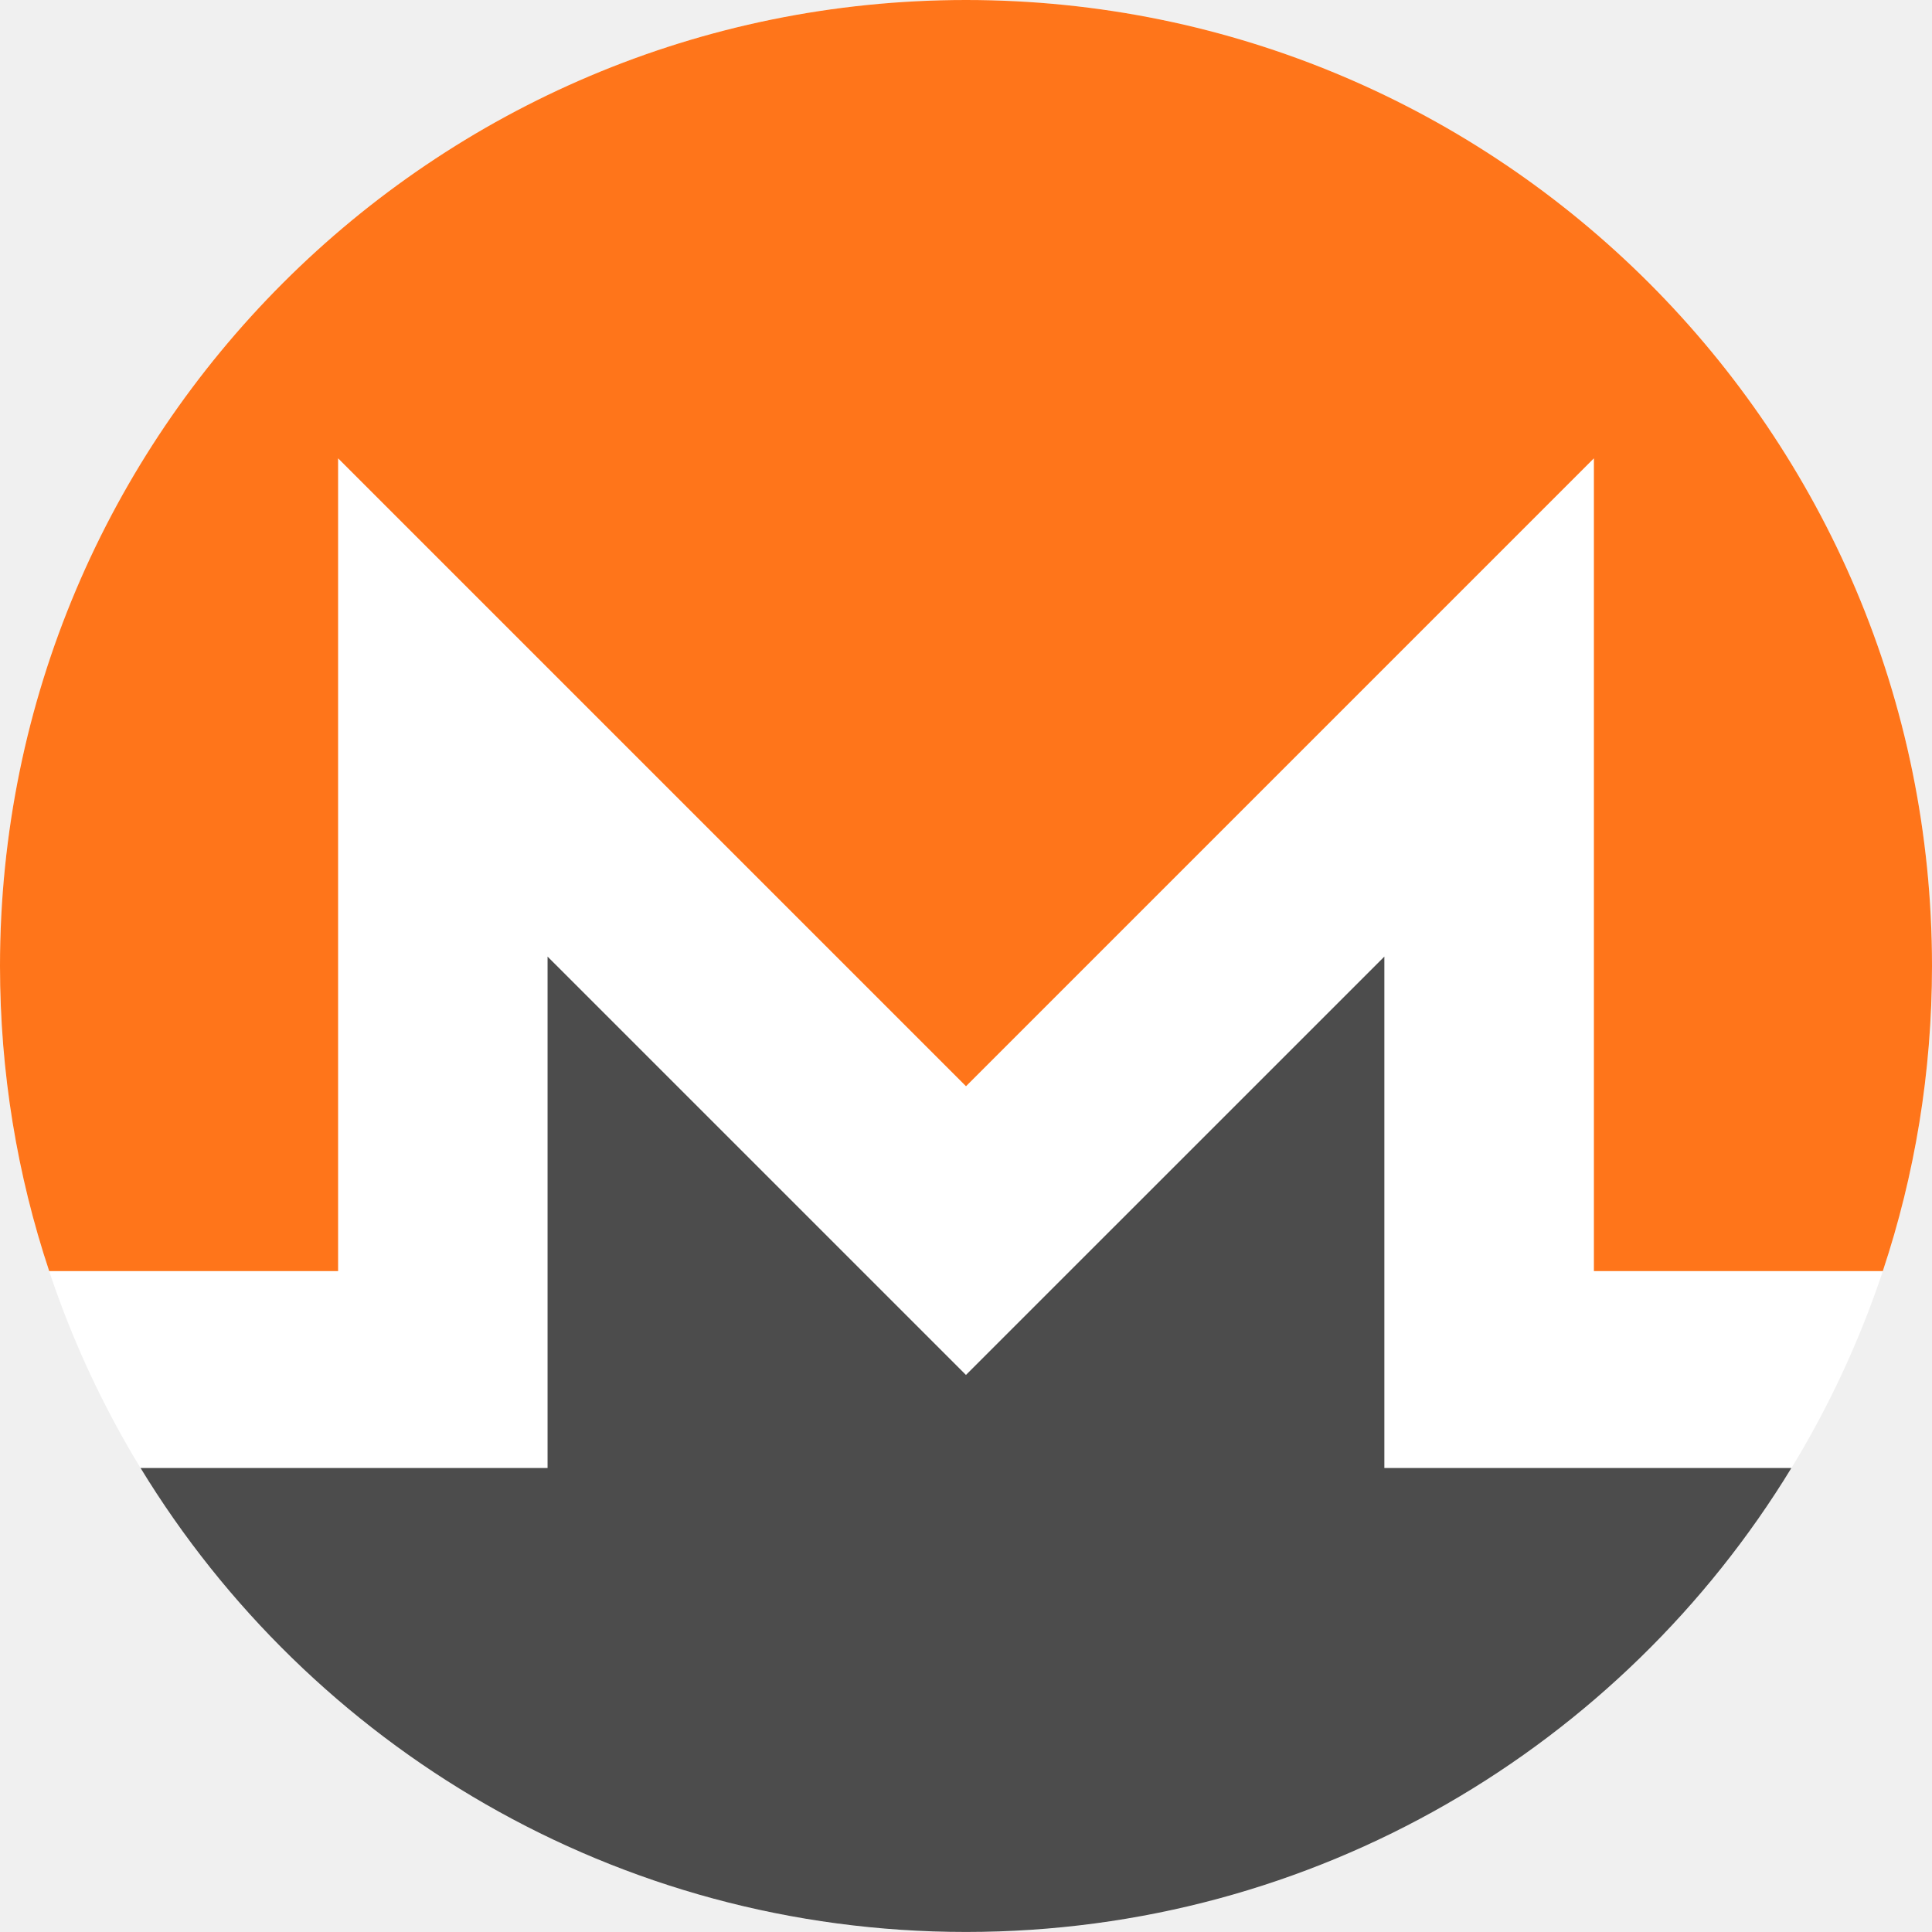
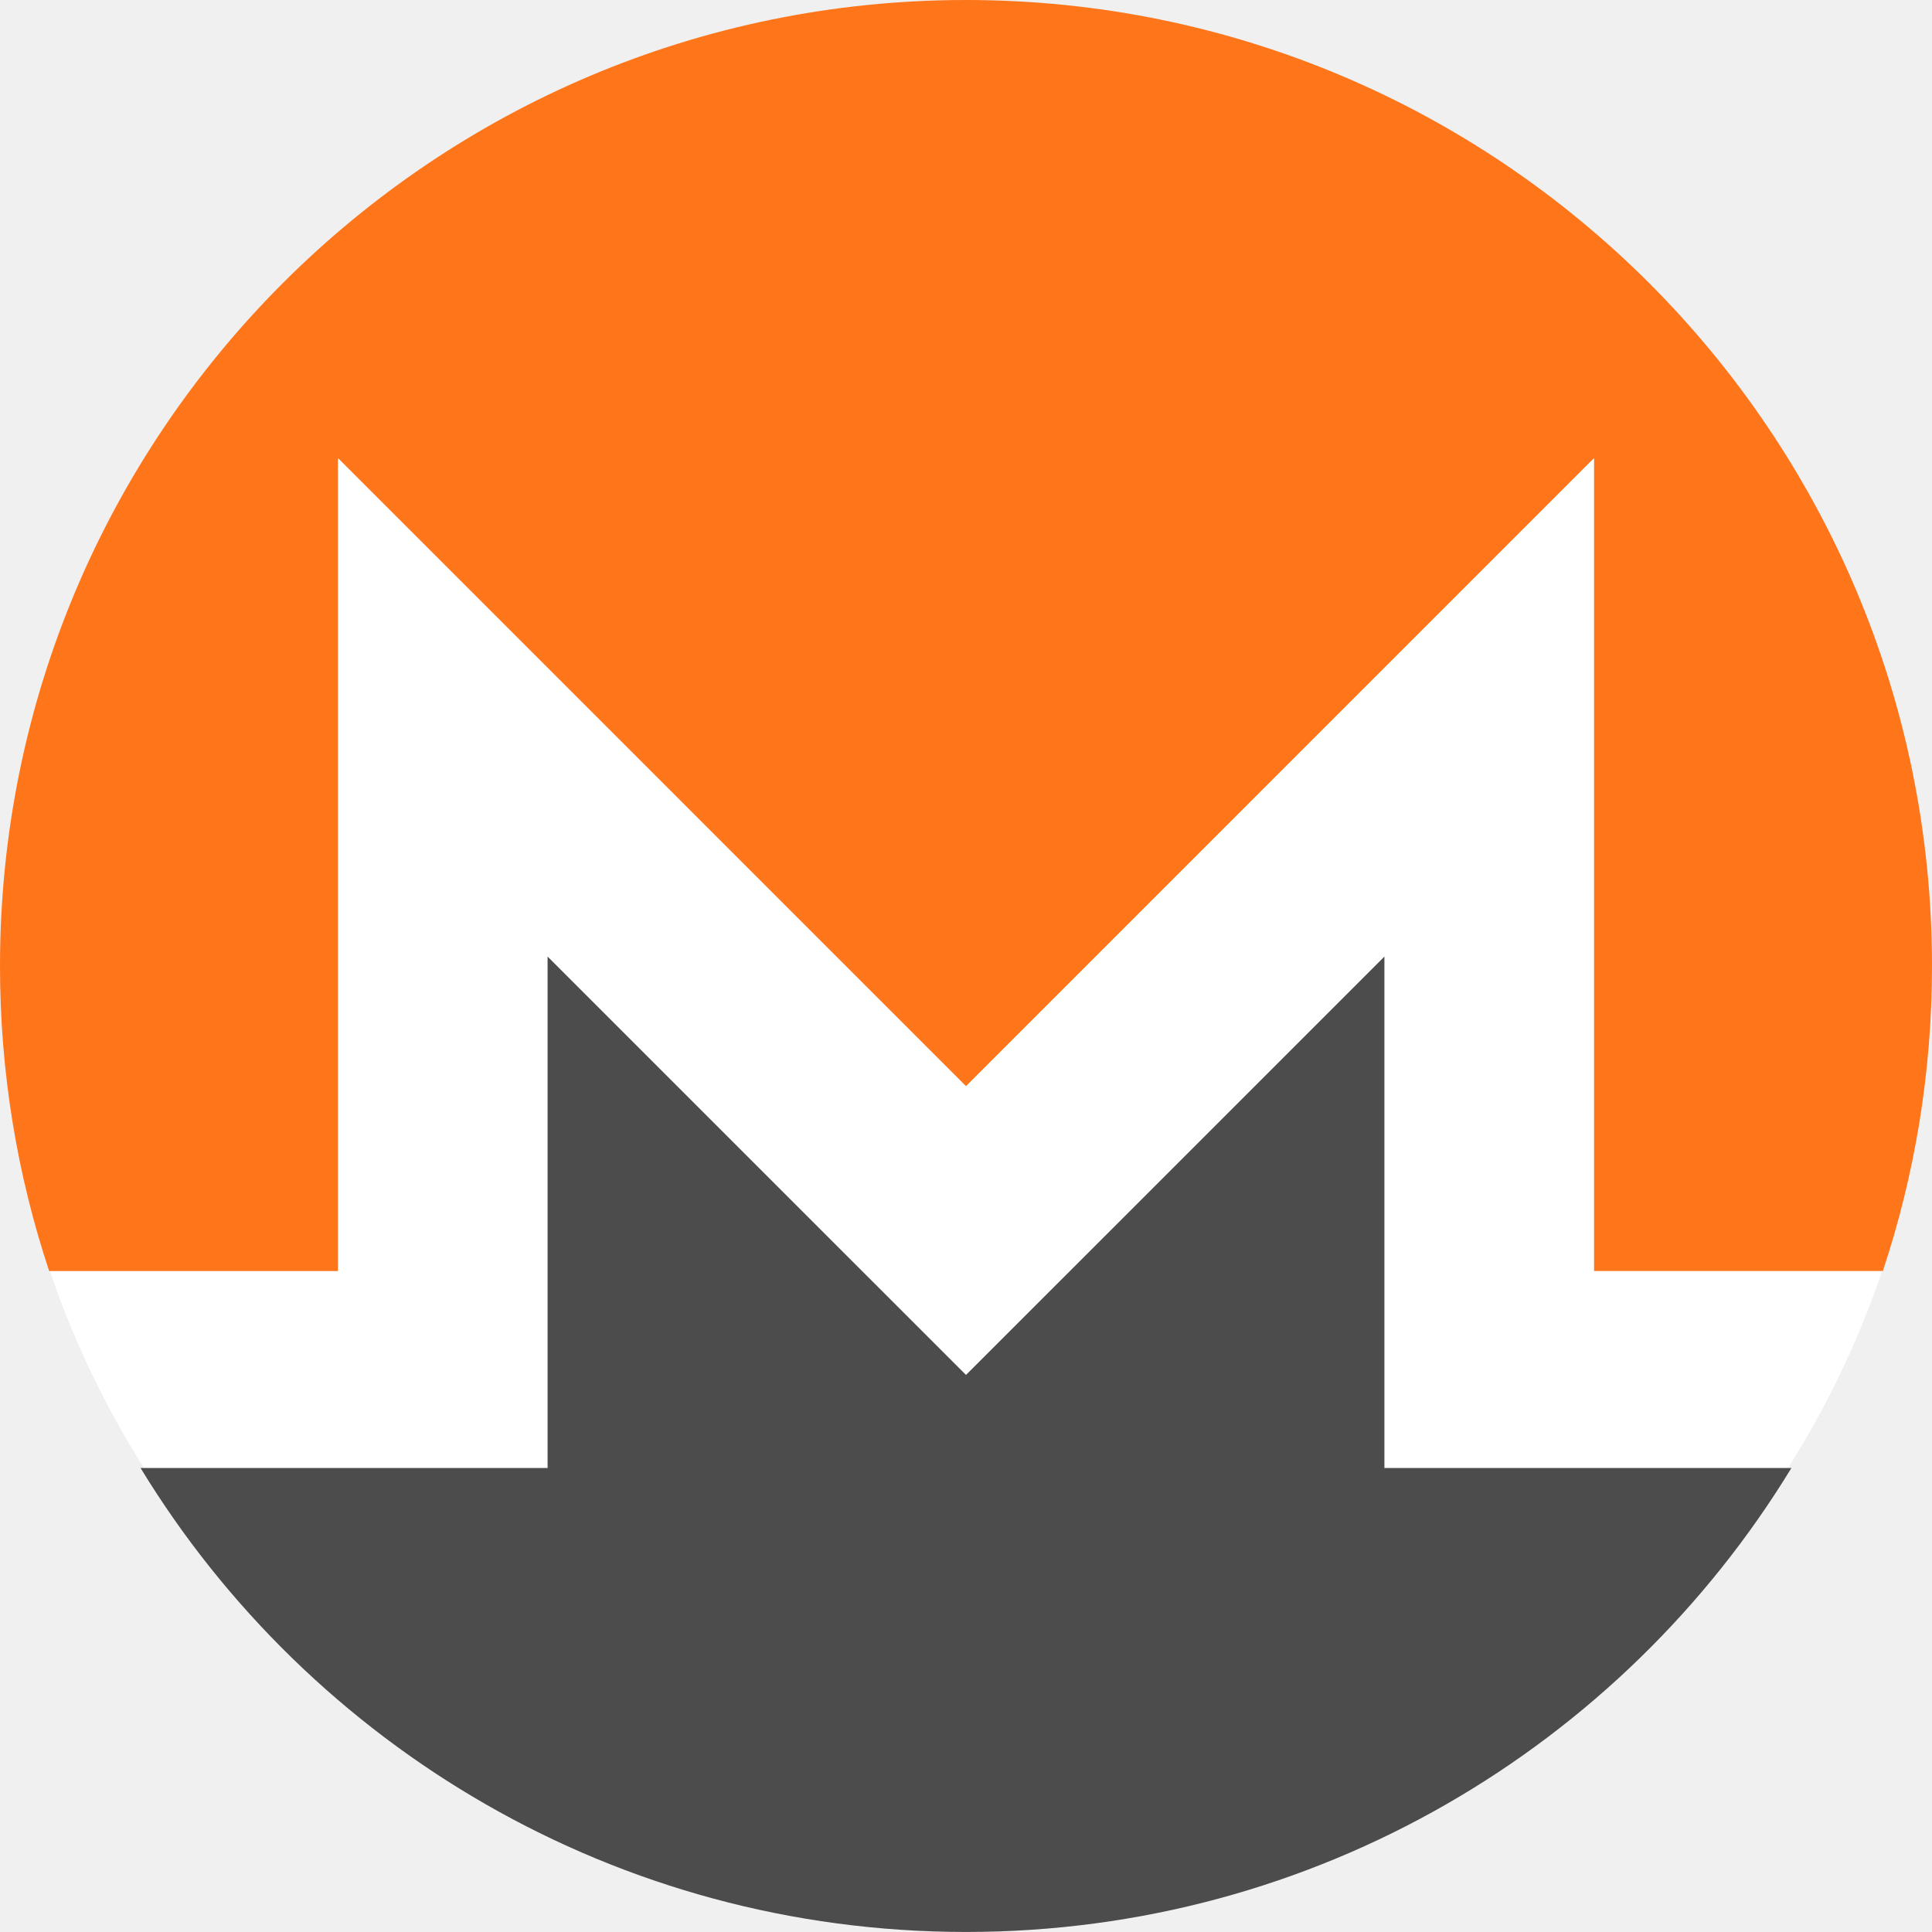
<svg xmlns="http://www.w3.org/2000/svg" width="48" height="48" viewBox="0 0 48 48" fill="none">
-   <path d="M48 24C48 37.255 37.255 48 24 48C10.745 48 0 37.255 0 24C0 10.745 10.745 0 24 0C37.255 0 48 10.745 48 24Z" fill="white" />
-   <path d="M24 0C10.748 0 0 10.747 0 24C0 26.649 0.429 29.197 1.222 31.58H8.4V11.387L24 26.987L39.6 11.387V31.58H46.778C47.571 29.196 48 26.649 48 24C48 10.747 37.253 0 24 0Z" fill="#FF751A" />
-   <path d="M13.604 23.766V36.472H3.492C7.705 43.384 15.314 47.999 23.999 47.999C32.685 47.999 40.294 43.384 44.507 36.472H34.394V23.766L23.999 34.16L13.604 23.766Z" fill="#4C4C4C" />
+   <g clip-path="url(#clip0_213_30304)">
+     <path d="M24 0C10.747 0 0 10.747 0 24C0 26.649 0.429 29.197 1.222 31.58H8.4V11.387L24 26.987L39.6 11.387V31.58H46.778C47.571 29.196 48 26.648 48 24C48 10.746 37.253 0 24 0Z" fill="#FF751A" />
+     <path d="M8.4 31.581H1.239C1.829 33.316 2.617 34.954 3.577 36.472H13.605V23.766L24 34.16L34.395 23.766V36.472H44.423C45.383 34.954 46.171 33.316 46.761 31.58H39.6V11.387L24 26.988L8.4 11.387V31.581Z" fill="white" />
+     <path d="M20.413 30.574L13.605 23.766V36.472H3.492C7.705 43.384 15.314 47.999 24 47.999C32.685 47.999 40.295 43.384 44.507 36.472H34.395V23.766L27.587 30.574L24 34.16L20.413 30.574L20.413 30.574Z" fill="#4C4C4C" />
+   </g>
+   <defs>
+     <clipPath id="clip0_213_30304">
+       <rect width="48" height="48" fill="white" />
+     </clipPath>
+   </defs>
</svg>
